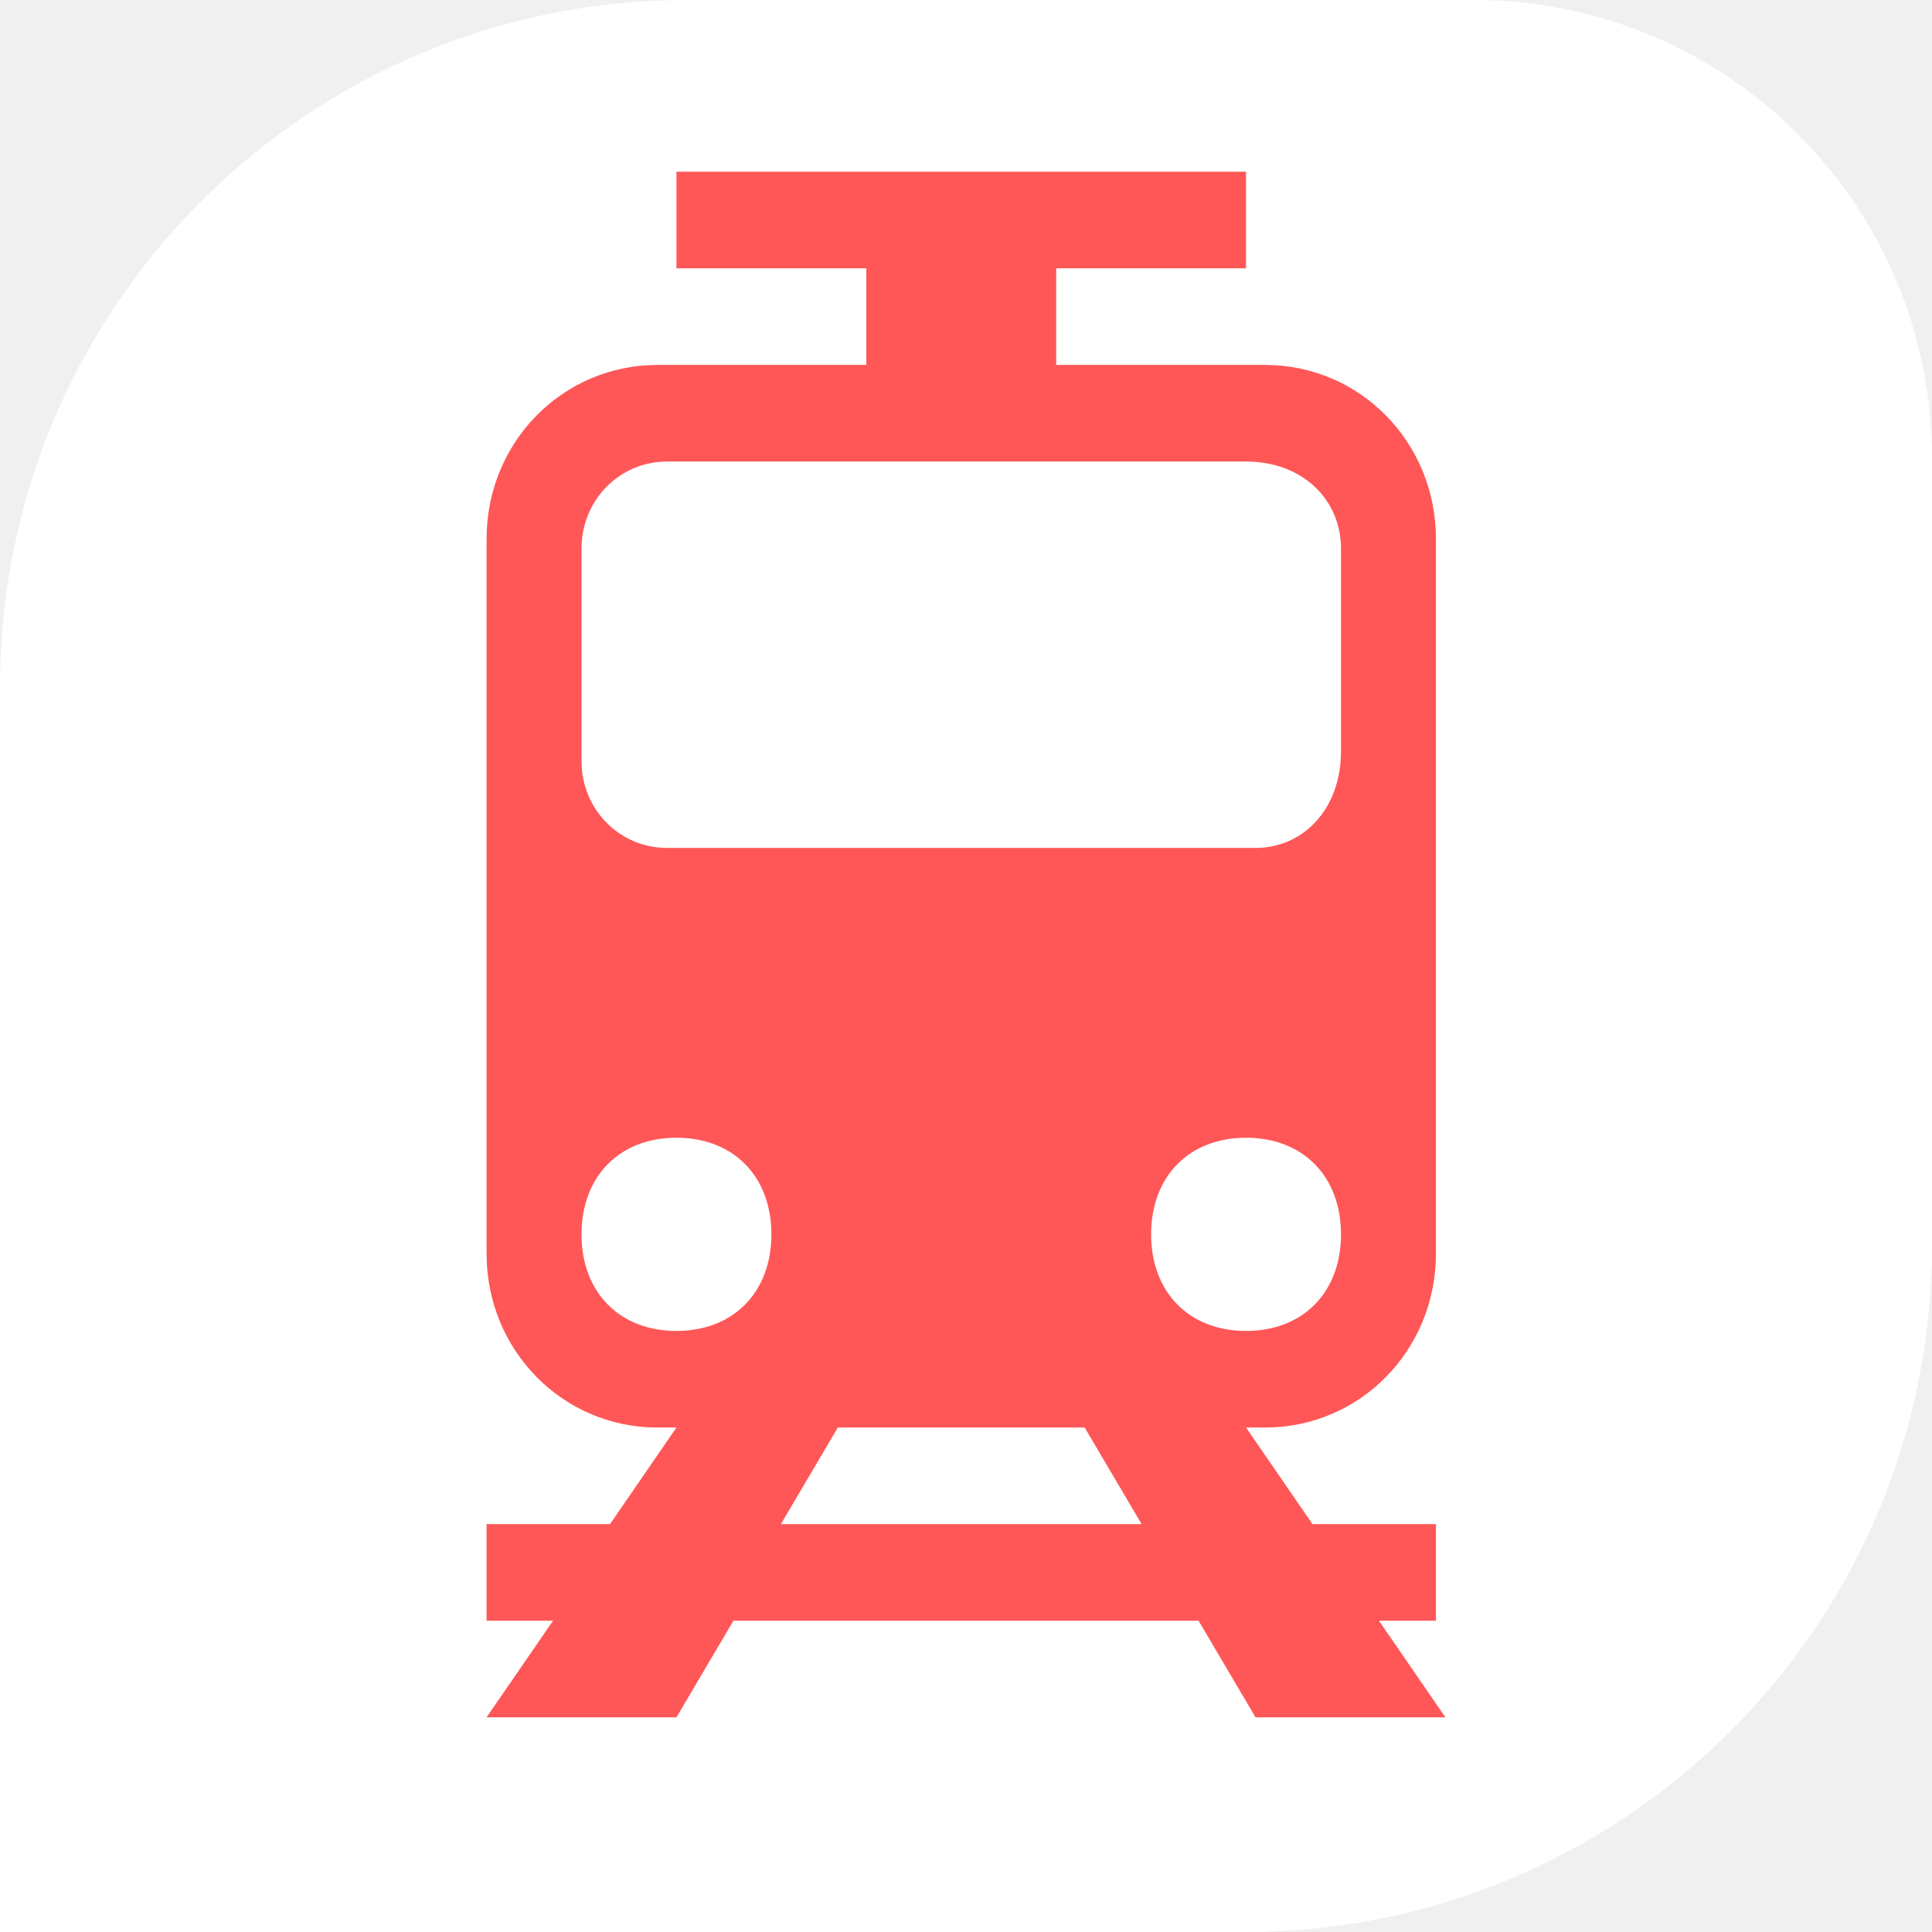
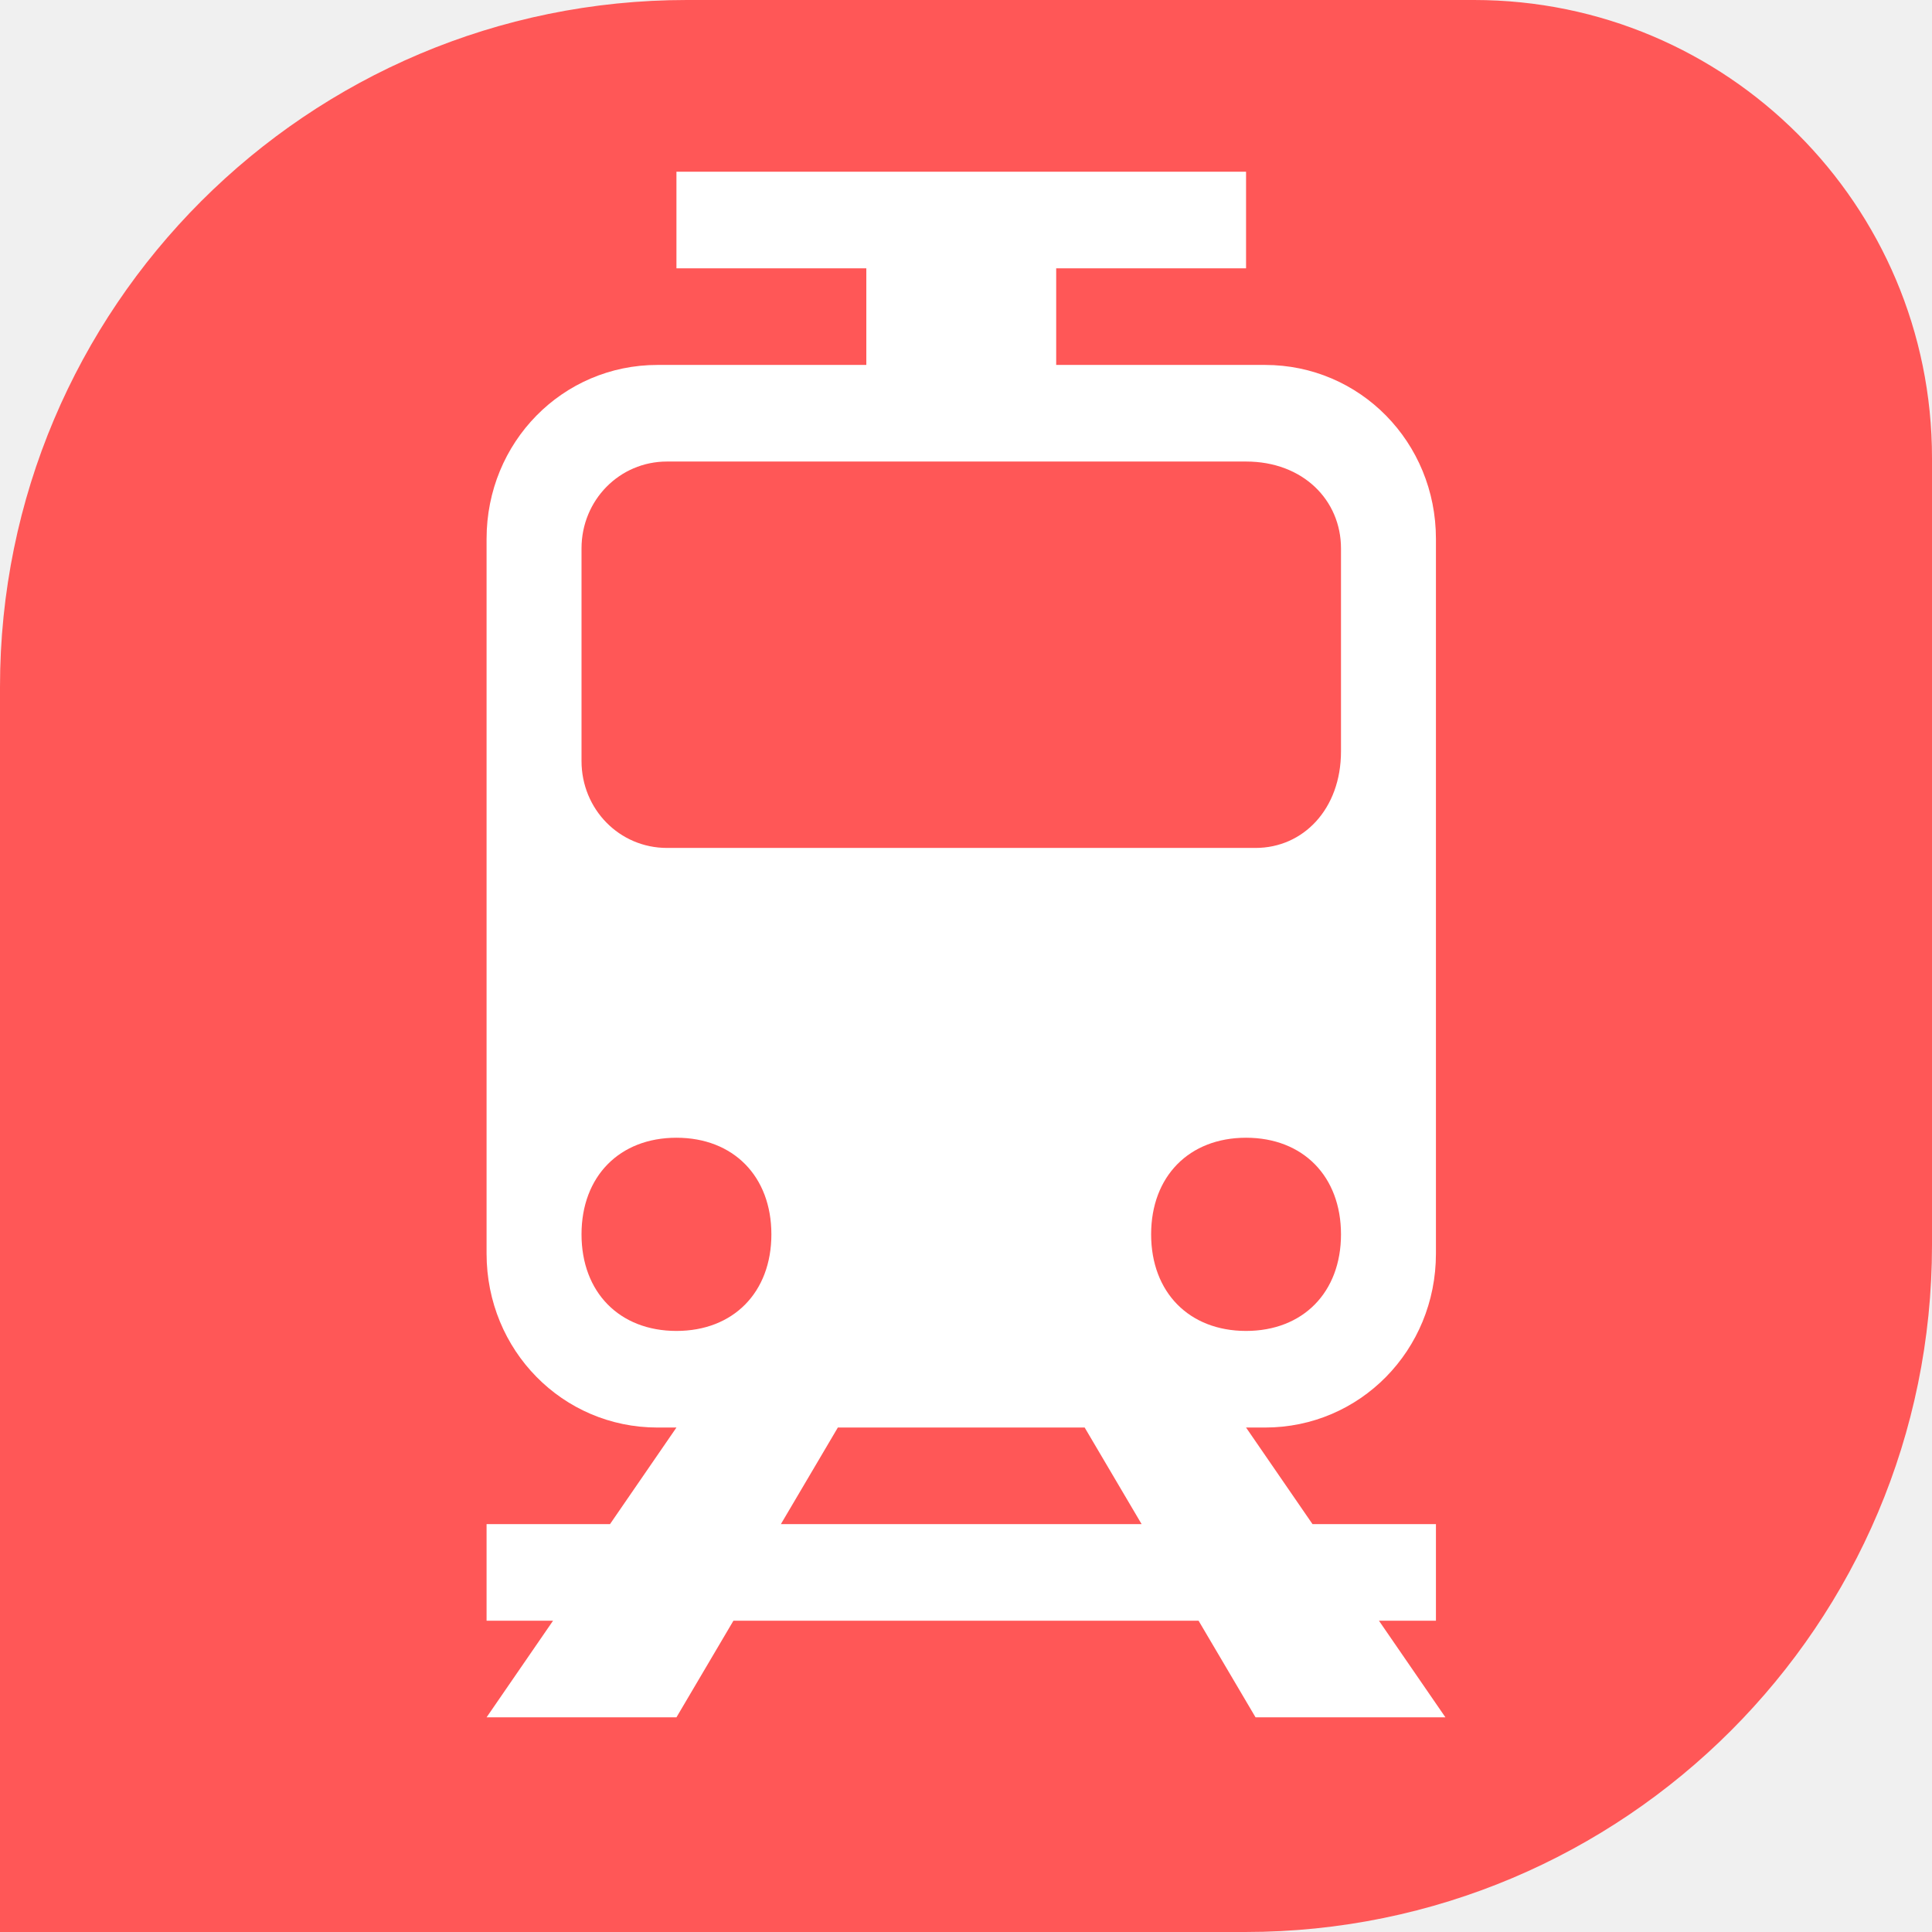
<svg xmlns="http://www.w3.org/2000/svg" width="135" height="135" viewBox="0 0 135 135" fill="none">
-   <path d="M0 48C0 21.49 21.49 0 48 0H103C120.673 0 135 14.327 135 32V87C135 113.51 113.51 135 87 135H0V48Z" fill="white" />
-   <path d="M100.337 87.6V37.65C100.337 30.9 95.03 25.5 88.396 25.5H73.802V18.75H87.069V12H47.267V18.75H60.535V25.5H45.941C39.307 25.5 34 30.9 34 37.65V87.6C34 94.35 39.307 99.75 45.941 99.75H47.267L42.624 106.5H34V113.25H38.644L34 120H47.267L51.248 113.25H83.752L87.733 120H101L96.356 113.25H100.337V106.5H91.713L87.069 99.75H88.396C95.03 99.75 100.337 94.35 100.337 87.6ZM40.634 38.325C40.634 34.95 43.287 32.25 46.604 32.25H87.069C91.049 32.25 93.703 34.95 93.703 38.325V52.5C93.703 56.55 91.049 59.25 87.733 59.25H46.604C43.287 59.25 40.634 56.55 40.634 53.175V38.325ZM40.634 86.25C40.634 82.2 43.287 79.5 47.267 79.5C51.248 79.5 53.901 82.2 53.901 86.25C53.901 90.3 51.248 93 47.267 93C43.287 93 40.634 90.3 40.634 86.25ZM79.772 106.5H54.564L58.545 99.75H75.792L79.772 106.5ZM80.436 86.25C80.436 82.2 83.089 79.5 87.069 79.5C91.049 79.5 93.703 82.2 93.703 86.25C93.703 90.3 91.049 93 87.069 93C83.089 93 80.436 90.3 80.436 86.25Z" fill="#FF5757" />
+   <path d="M0 48C0 21.49 21.49 0 48 0H103C120.673 0 135 14.327 135 32V87C135 113.51 113.51 135 87 135H0V48Z" fill="#FF5757" />
+   <path d="M100.337 87.6V37.65C100.337 30.9 95.03 25.5 88.396 25.5H73.802V18.75H87.069V12H47.267V18.75H60.535V25.5H45.941C39.307 25.5 34 30.9 34 37.65V87.6C34 94.35 39.307 99.75 45.941 99.75H47.267L42.624 106.5H34V113.25H38.644L34 120H47.267L51.248 113.25H83.752L87.733 120H101L96.356 113.25H100.337V106.5H91.713L87.069 99.75H88.396C95.03 99.75 100.337 94.35 100.337 87.6ZM40.634 38.325C40.634 34.95 43.287 32.25 46.604 32.25H87.069C91.049 32.25 93.703 34.95 93.703 38.325V52.5C93.703 56.55 91.049 59.25 87.733 59.25H46.604C43.287 59.25 40.634 56.55 40.634 53.175V38.325ZM40.634 86.25C40.634 82.2 43.287 79.5 47.267 79.5C51.248 79.5 53.901 82.2 53.901 86.25C53.901 90.3 51.248 93 47.267 93C43.287 93 40.634 90.3 40.634 86.25ZM79.772 106.5H54.564L58.545 99.75H75.792L79.772 106.5ZM80.436 86.25C80.436 82.2 83.089 79.5 87.069 79.5C91.049 79.5 93.703 82.2 93.703 86.25C93.703 90.3 91.049 93 87.069 93C83.089 93 80.436 90.3 80.436 86.25Z" fill="white" />
</svg>
